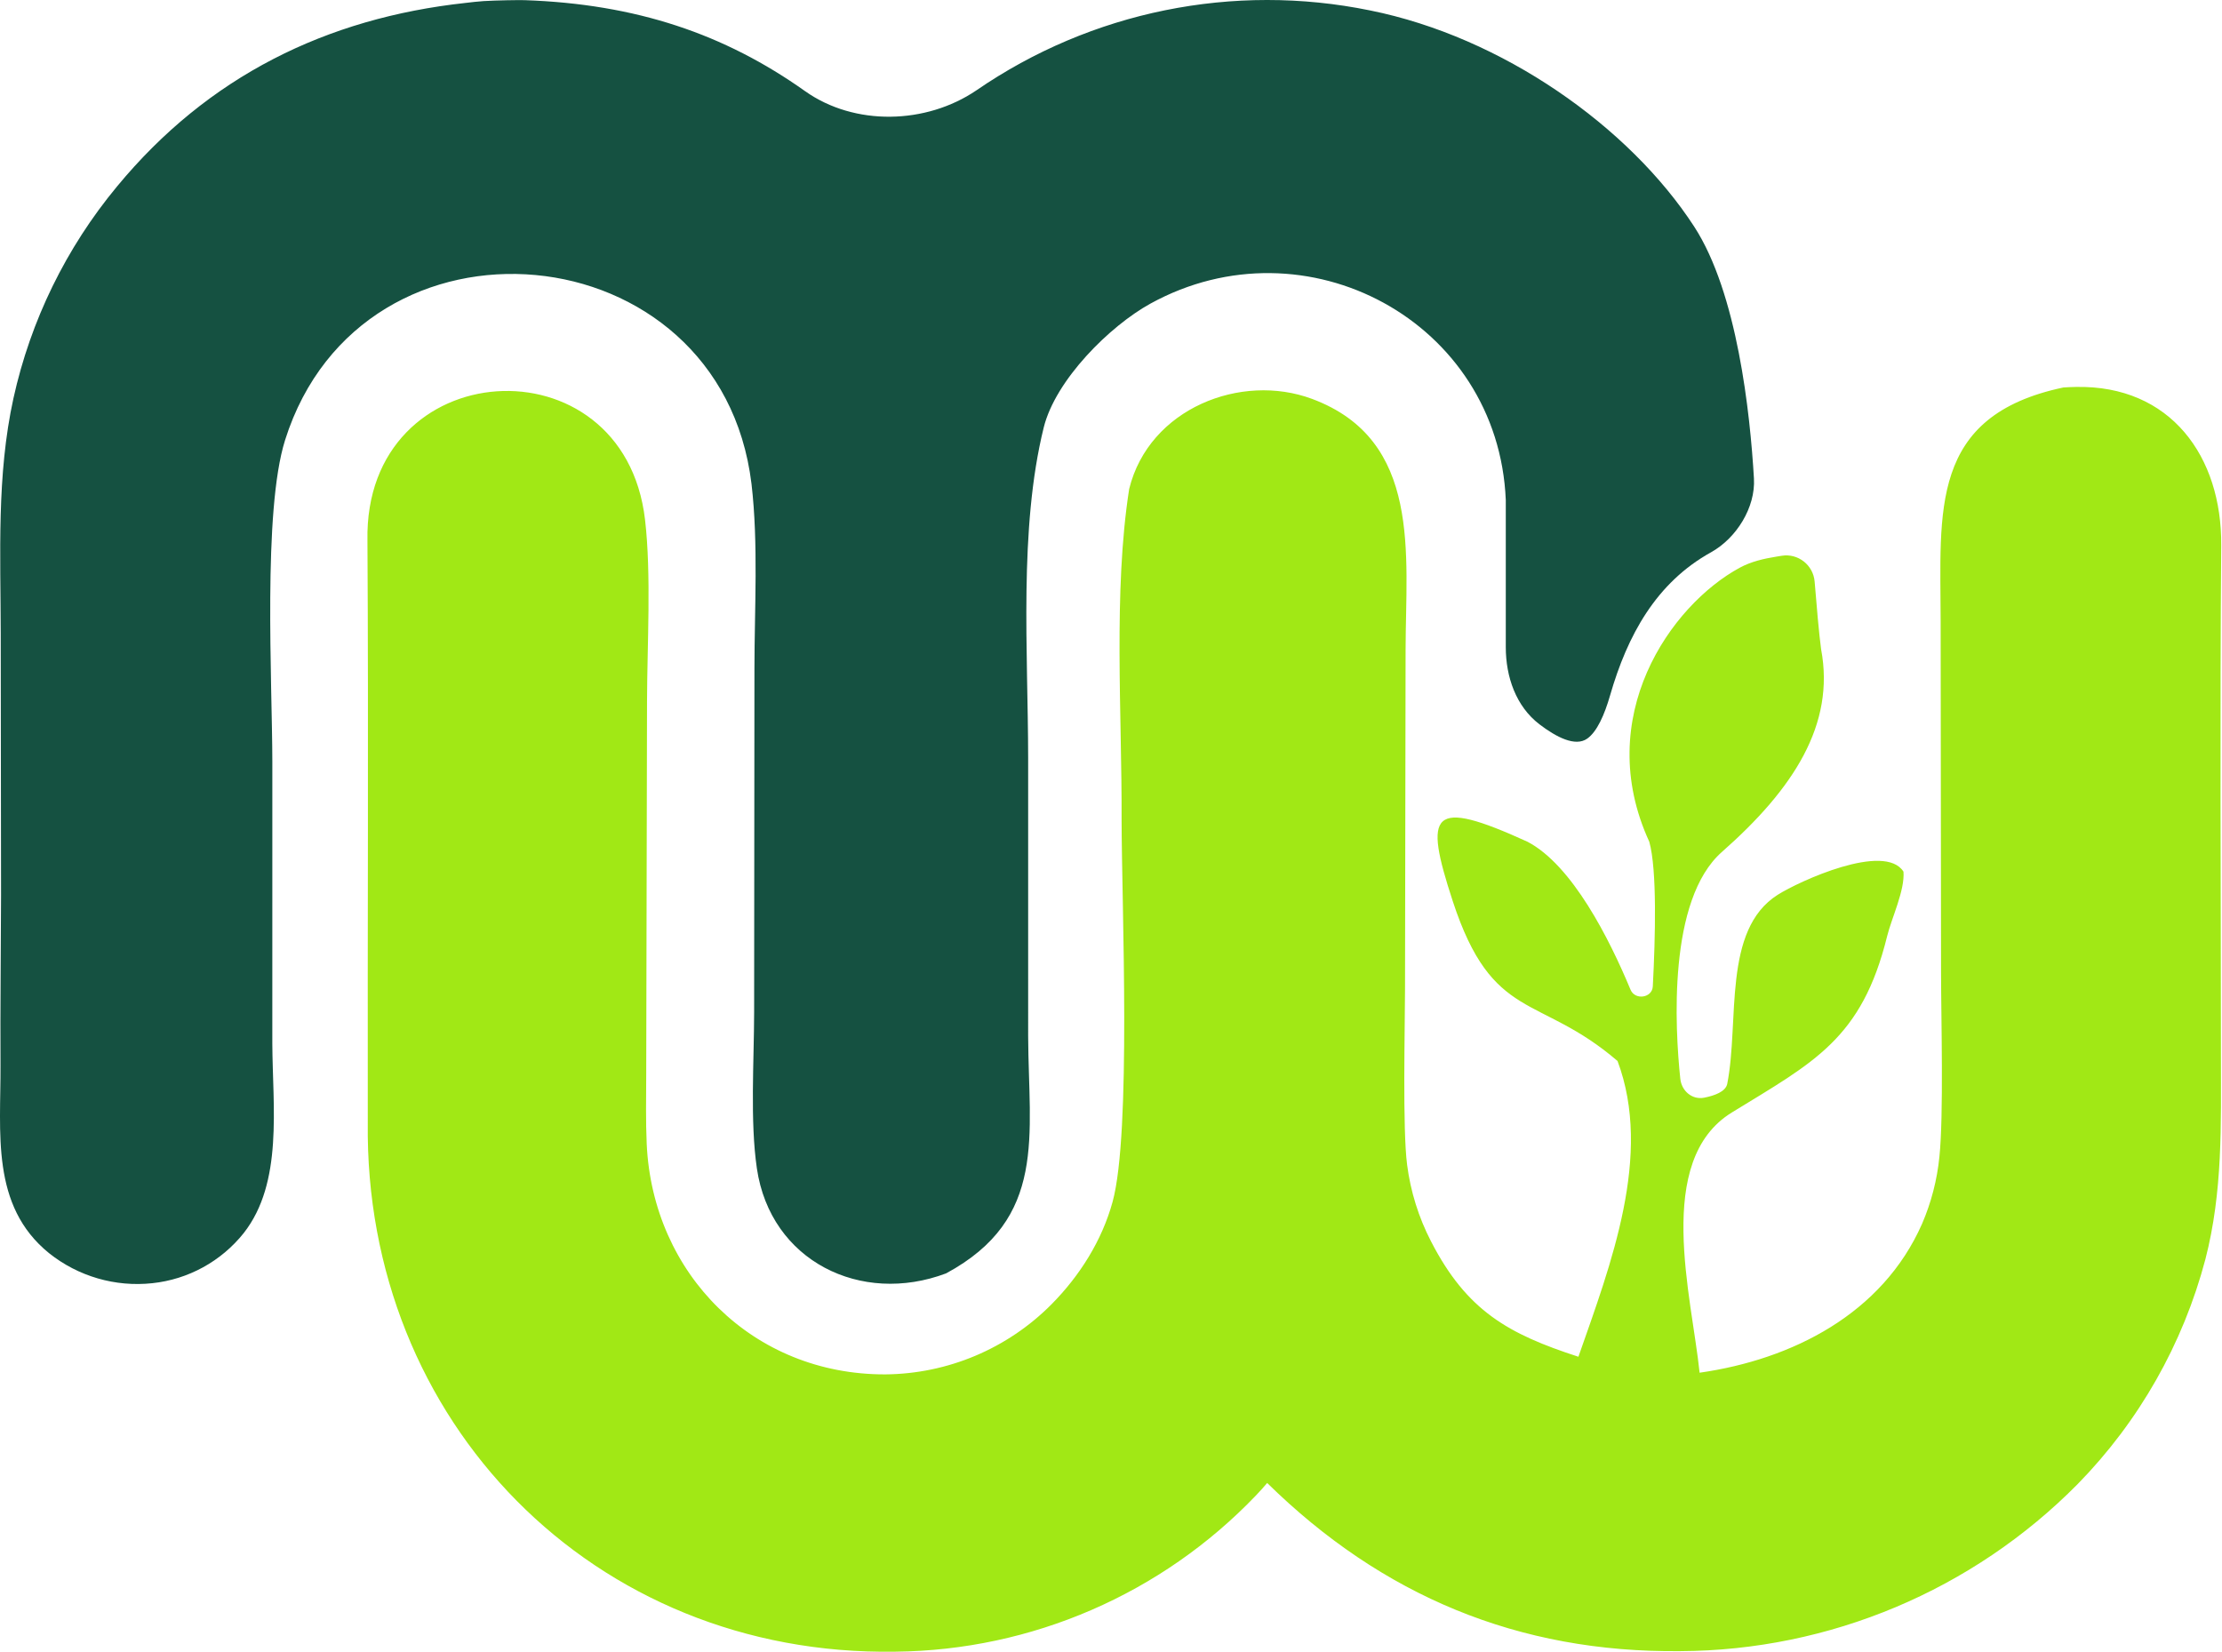
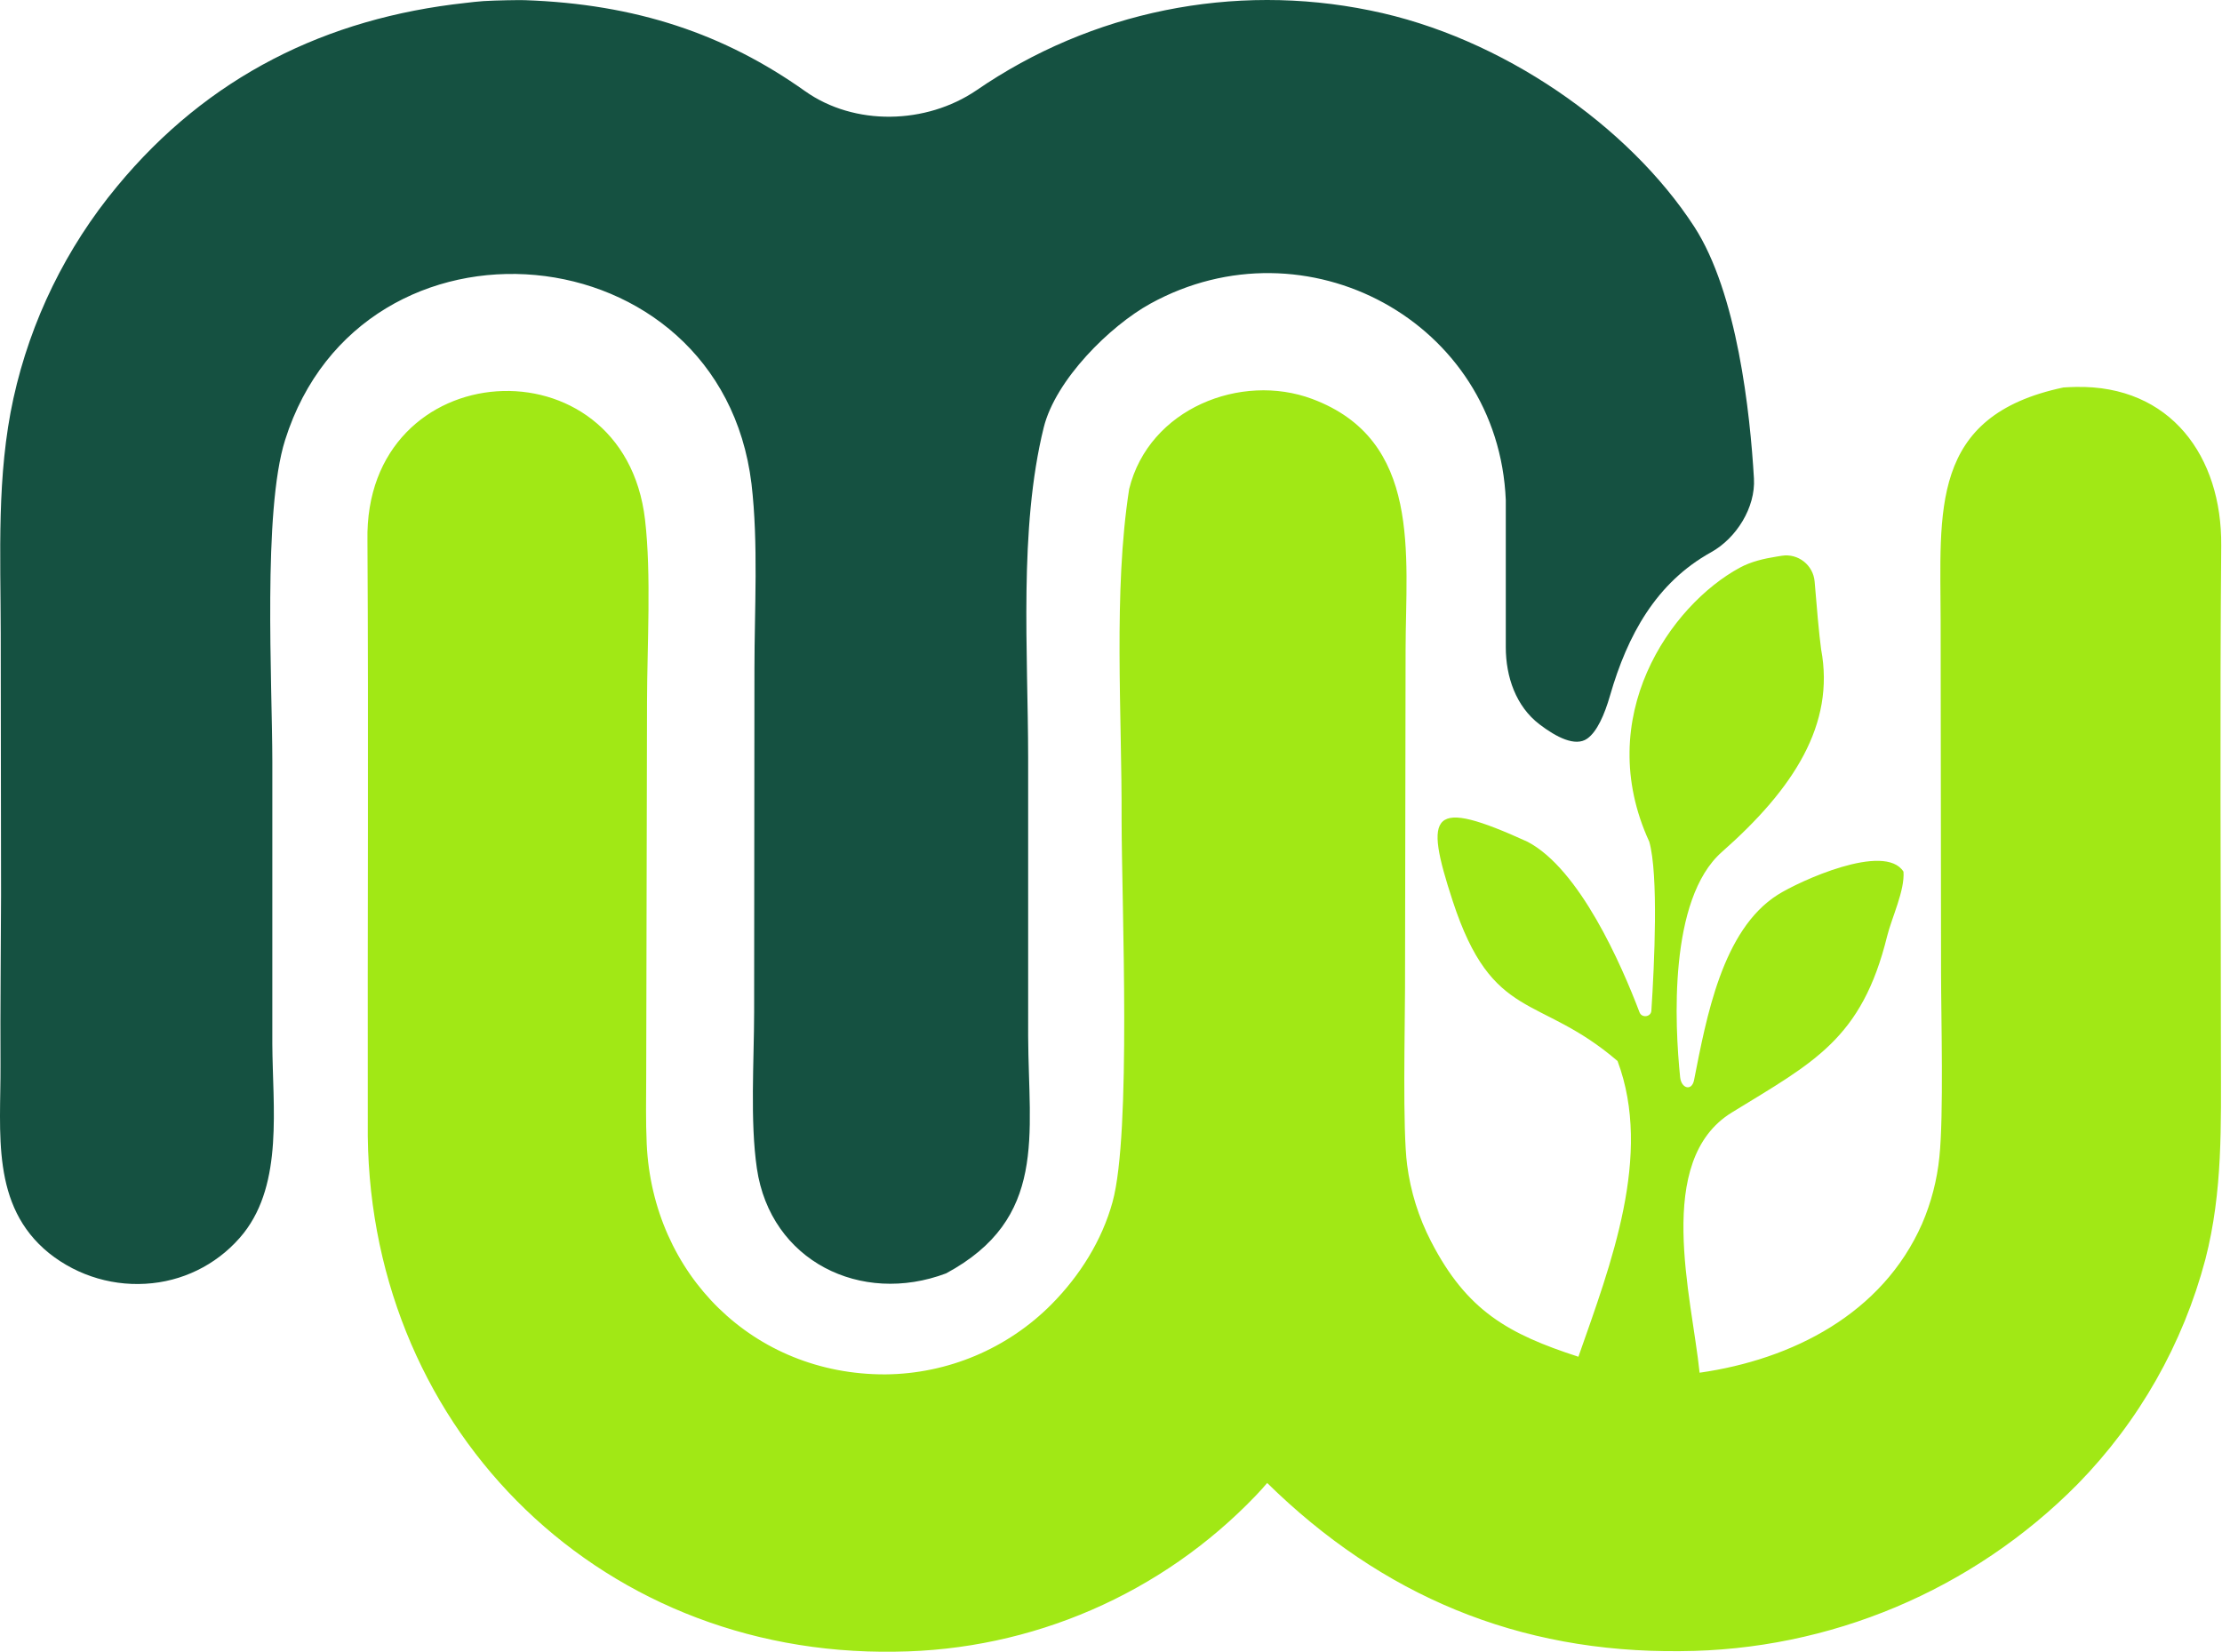
<svg xmlns="http://www.w3.org/2000/svg" width="768" height="571" viewBox="0 0 768 571" fill="none">
-   <path d="M713.195 133.945C714.639 133.852 716.085 133.791 717.531 133.76C750.215 133.12 767.995 157.787 767.733 188.588C767.235 247.337 767.612 306.136 767.629 364.888C767.636 388.86 768.312 411.86 762.259 435.327C754.519 464.597 739.324 491.358 718.153 512.997C681.856 549.743 632.434 570.537 580.79 570.791C524.797 571.385 477.674 551.626 437.981 512.657C436.737 514.127 435.448 515.559 434.114 516.948C401.544 551.013 356.611 570.493 309.489 570.974C205.021 572.671 125.816 491.306 127.118 387.973C127.007 320.97 127.394 253.9 127.004 186.909C125.708 121.988 215.599 116.548 222.946 179.633C225.158 198.615 223.675 223.084 223.634 242.454L223.353 371.566C223.333 379.468 223.161 387.605 223.526 395.49C225.613 440.459 260.26 475.246 305.984 475.115C327.595 474.933 348.257 466.214 363.468 450.859C373.195 441.023 380.869 428.876 384.545 415.482C391.075 391.678 387.708 312.767 387.662 283.675C387.811 246.752 384.747 204.506 390.282 169.031C397.147 141.194 428.967 128.736 453.521 137.903C491.534 152.094 485.872 191.697 485.821 224.45L485.623 341.929C485.602 355.511 484.747 390.369 486.342 402.635C487.529 411.881 490.326 420.846 494.606 429.126C506.984 453.181 521.317 461.146 545.553 469.017C556.769 437.002 571.278 399.379 559.079 366.779C531.791 343.383 515.89 353.572 502.106 311.476C492.012 280.645 494.461 275.729 527.937 290.974C543.456 299.083 556.297 324.654 563.57 342.137C565.114 345.849 571.053 345.01 571.266 340.996C572.151 324.219 572.772 300.636 570.045 290.974C550.3 247.975 577.316 209.248 601.341 196.24C605.242 194.128 609.6 193.129 613.979 192.423L615.825 192.125C621.498 191.21 626.738 195.347 627.201 201.075C627.843 209.028 628.74 219.366 629.438 224.45C634.336 250.428 619.911 272.693 595.149 294.513C576.387 311.046 578.923 355.339 580.767 372.908C581.211 377.141 584.866 380.283 589.043 379.459C592.675 378.743 596.406 377.367 596.986 374.724C601.266 353.05 595.227 321.491 614.433 309.324C621.864 304.616 651.411 291.08 657.908 301.324C658.415 307.794 653.808 317.34 652.253 323.651C643.498 359.208 626.926 367.17 598.586 384.577C571.556 401.178 584.74 448.199 587.441 474.537C619.526 469.954 650.623 454.154 664.321 423.084C667.503 415.71 669.527 407.889 670.325 399.896C671.83 385.526 670.911 351.728 670.894 336.179L670.755 214.837C670.712 176.697 666.666 143.763 713.195 133.945Z" fill="#A1E815" />
+   <path d="M713.195 133.945C714.639 133.852 716.085 133.791 717.531 133.76C750.215 133.12 767.995 157.787 767.733 188.588C767.235 247.337 767.612 306.136 767.629 364.888C767.636 388.86 768.312 411.86 762.259 435.327C754.519 464.597 739.324 491.358 718.153 512.997C681.856 549.743 632.434 570.537 580.79 570.791C524.797 571.384 477.674 551.626 437.981 512.657C436.737 514.127 435.448 515.559 434.114 516.948C401.544 551.013 356.611 570.493 309.489 570.974C205.021 572.671 125.816 491.306 127.118 387.973C127.007 320.97 127.394 253.9 127.004 186.909C125.708 121.988 215.599 116.548 222.946 179.633C225.158 198.615 223.675 223.084 223.634 242.454L223.353 371.566C223.333 379.468 223.161 387.605 223.526 395.49C225.613 440.459 260.26 475.246 305.984 475.115C327.595 474.933 348.257 466.214 363.468 450.859C373.195 441.023 380.869 428.876 384.545 415.482C391.075 391.678 387.708 312.767 387.662 283.675C387.811 246.752 384.747 204.506 390.282 169.031C397.147 141.194 428.967 128.736 453.521 137.903C491.534 152.094 485.872 191.697 485.821 224.45L485.623 341.929C485.602 355.511 484.747 390.369 486.342 402.635C487.529 411.881 490.326 420.846 494.606 429.126C506.984 453.181 521.317 461.146 545.553 469.017C556.769 437.002 571.278 399.379 559.079 366.779C531.791 343.383 515.89 353.572 502.106 311.476C492.012 280.645 494.461 275.729 527.937 290.974C545.997 300.41 560.429 333.493 566.681 349.96C567.458 352.006 570.63 351.585 570.771 349.401C571.812 333.324 573.271 302.405 570.045 290.974C550.3 247.975 577.316 209.248 601.341 196.24C605.242 194.128 609.6 193.129 613.979 192.423L615.826 192.125C621.498 191.21 626.738 195.347 627.201 201.075C627.843 209.028 628.74 219.366 629.438 224.45C634.336 250.428 619.911 272.693 595.149 294.513C576.572 310.883 578.875 354.468 580.712 372.38C581.11 376.257 584.665 377.306 585.5 373.5C589.78 351.826 595.227 321.491 614.433 309.324C621.864 304.616 651.411 291.08 657.908 301.324C658.415 307.794 653.808 317.34 652.253 323.651C643.498 359.208 626.926 367.17 598.586 384.577C571.556 401.178 584.74 448.199 587.441 474.537C619.526 469.954 650.623 454.154 664.321 423.084C667.503 415.71 669.527 407.889 670.325 399.896C671.83 385.526 670.911 351.728 670.894 336.179L670.755 214.837C670.712 176.697 666.667 143.763 713.195 133.945Z" fill="#A1E815" />
  <path d="M160.942 1.005C163.008 0.78 165.078 0.5 167.153 0.377C171.683 0.108 179.42 -0.011 181.317 0.055C219.925 1.387 250.443 11.762 278.243 31.495C295.366 43.65 320.087 43.03 337.464 31.241C377.18 3.915 426.306 -6.064 473.532 3.602C519.249 12.803 563.109 43.745 585.565 78.326C600.469 101.277 604.904 142.761 606.223 165.419C606.806 175.419 600.155 186.059 591.394 190.918C572.428 201.437 562.502 219.572 556.495 240.411C554.541 247.191 551.968 252.944 548.615 255.326C544.48 258.264 537.863 254.8 532.082 250.383C523.956 244.176 520.453 233.955 520.453 223.73C520.453 200.2 520.453 172.868 520.453 172.868C517.88 111.126 451.344 75.398 397.641 104.95C383.635 112.657 364.814 131.284 360.739 147.815C352.089 182.908 355.328 225.276 355.364 261.944L355.367 358.332C355.514 392.502 362.12 421.243 327.002 440.199C297.586 451.294 266.298 435.96 261.604 403.912C259.216 387.611 260.629 366.837 260.655 349.957L260.761 231.215C260.77 210.566 262.157 187.872 259.744 167.26C249.063 79.148 125.104 67.926 98.537 152.124C90.779 176.716 94.097 235.682 94.129 263.501L94.122 360.8C94.231 382.672 97.935 408.822 84.236 426.268C76.456 436.032 65.087 442.27 52.674 443.59C39.863 444.979 27.023 441.247 16.951 433.207C-3.328 416.782 0.307 391.414 0.175 368.125C0.064 348.574 0.317 328.975 0.361 309.419L0.252 218.815C0.206 191.569 -1.202 164.356 4.648 137.685C10.584 110.769 22.86 85.662 40.455 64.449C71.862 26.424 112.738 6.251 160.942 1.005Z" fill="#155141" />
</svg>
